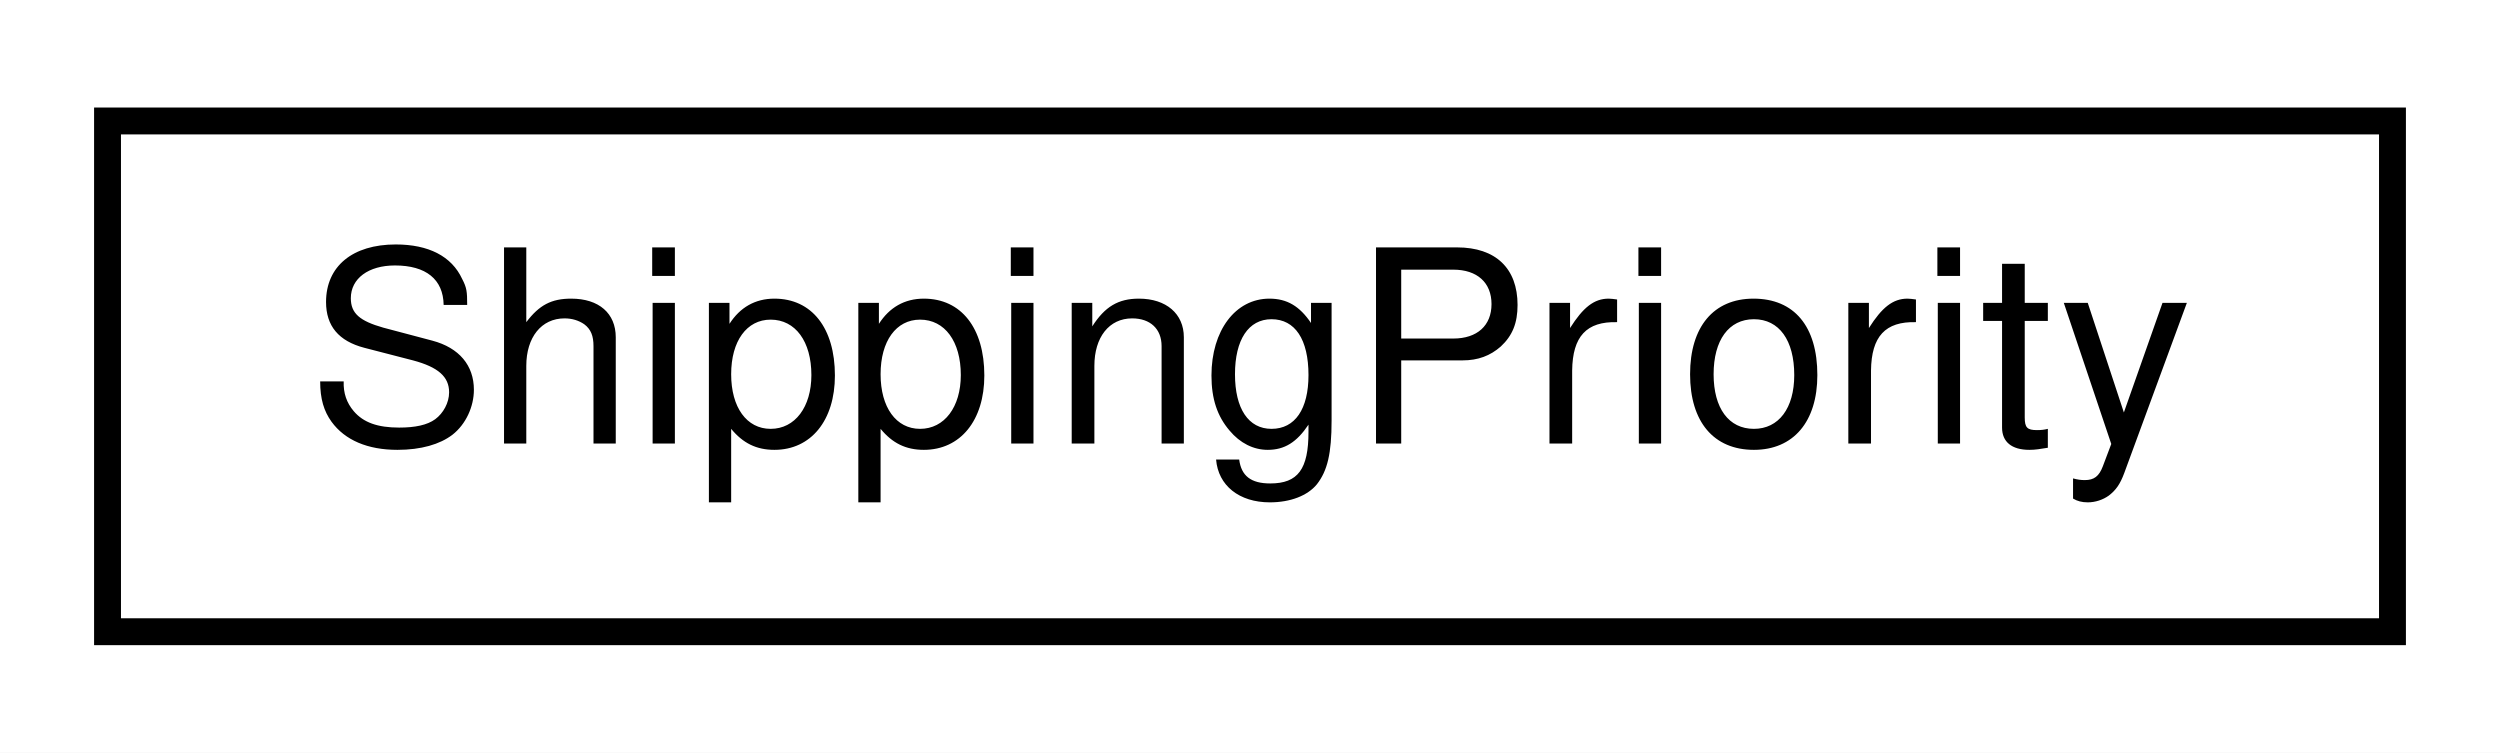
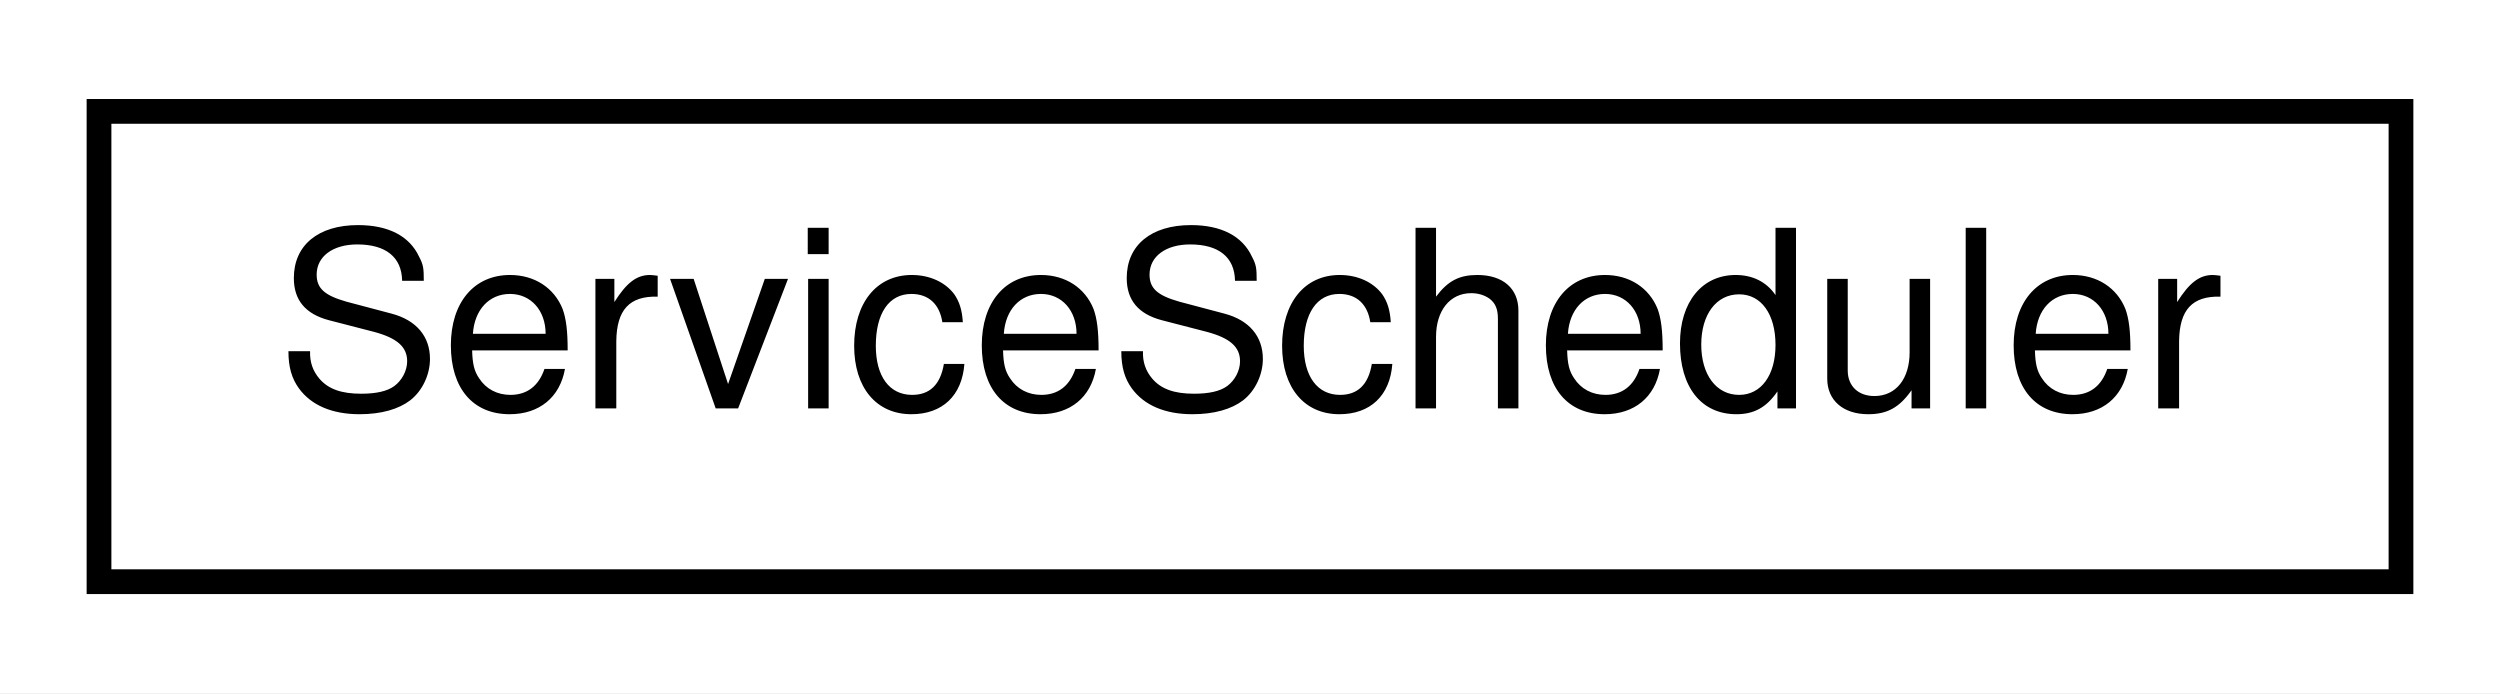
- <svg xmlns="http://www.w3.org/2000/svg" xmlns:xlink="http://www.w3.org/1999/xlink" width="93pt" height="28pt" viewBox="0.00 0.00 93.00 28.00">
+ <svg xmlns="http://www.w3.org/2000/svg" xmlns:xlink="http://www.w3.org/1999/xlink" width="101pt" height="28pt" viewBox="0.00 0.00 101.00 28.00">
  <g id="graph0" class="graph" transform="scale(1 1) rotate(0) translate(4 24)">
-     <polygon fill="white" stroke="none" points="-4,4 -4,-24 89,-24 89,4 -4,4" />
+     <polygon fill="white" stroke="none" points="-4,4 -4,-24 97,-24 97,4 -4,4" />
    <g id="node1" class="node">
      <g id="a_node1">
-         <a xlink:href="enumtomoBay_1_1helpers_1_1ShippingPriority.html" target="_top" xlink:title="This Enum defines the hierarchy of shipping types. ">
-           <polygon fill="white" stroke="black" points="0,-0.5 0,-19.5 85,-19.5 85,-0.5 0,-0.5" />
-           <text text-anchor="middle" x="42.5" y="-7.5" font-family="Helvetica,sans-Serif" font-size="10.00">ShippingPriority</text>
+         <a xlink:href="classtomoBay_1_1model_1_1services_1_1ServiceScheduler.html" target="_top" xlink:title="This class defines a service scheduler, it runs services intervalicaly, with the interval being defin...">
+           <polygon fill="white" stroke="black" points="-7.10543e-15,-0.5 -7.10543e-15,-19.5 93,-19.5 93,-0.5 -7.10543e-15,-0.5" />
+           <text text-anchor="middle" x="46.5" y="-7.5" font-family="Helvetica,sans-Serif" font-size="10.00">ServiceScheduler</text>
        </a>
      </g>
    </g>
  </g>
</svg>
